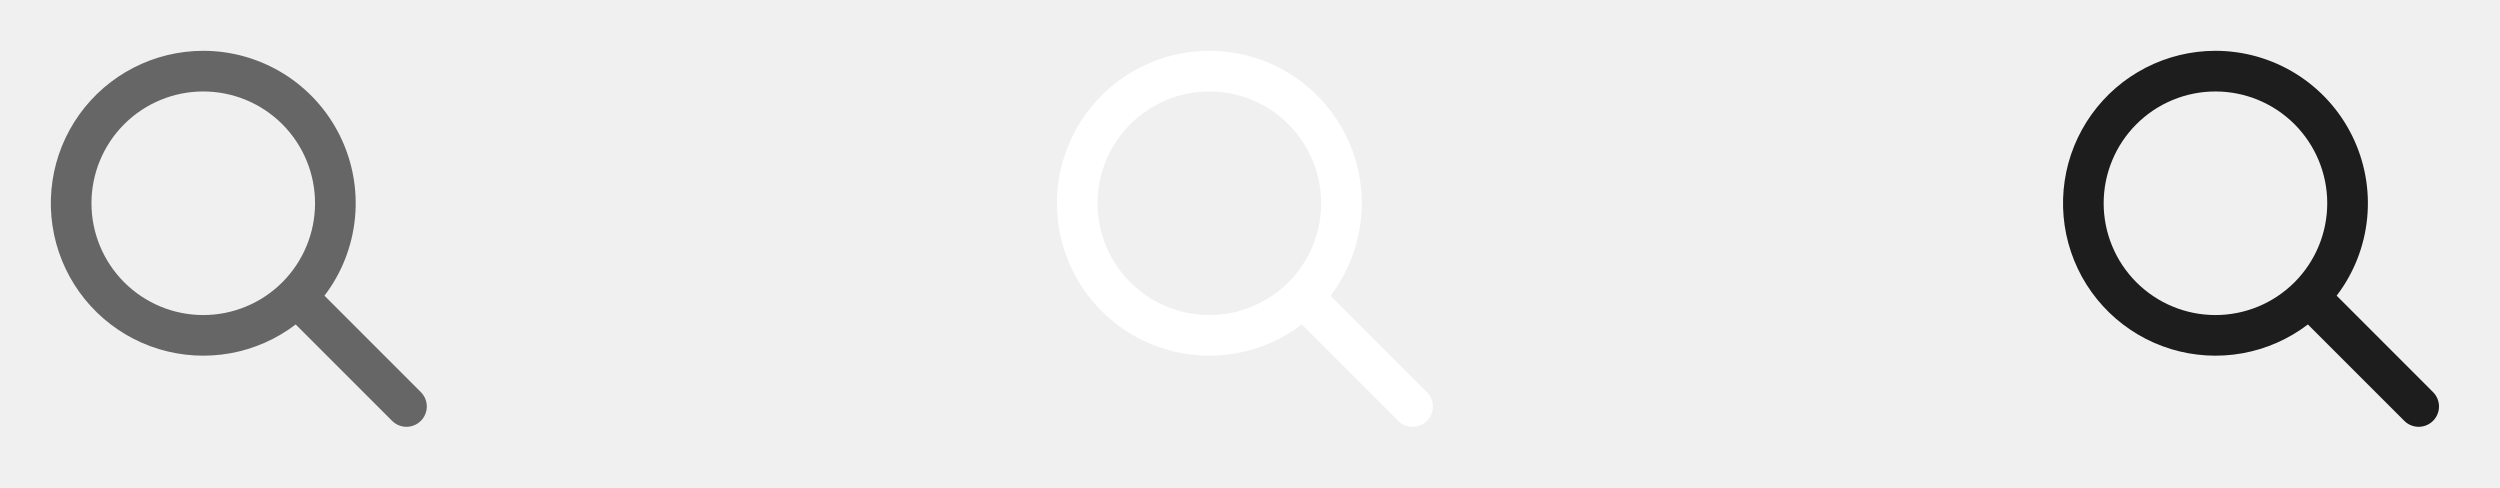
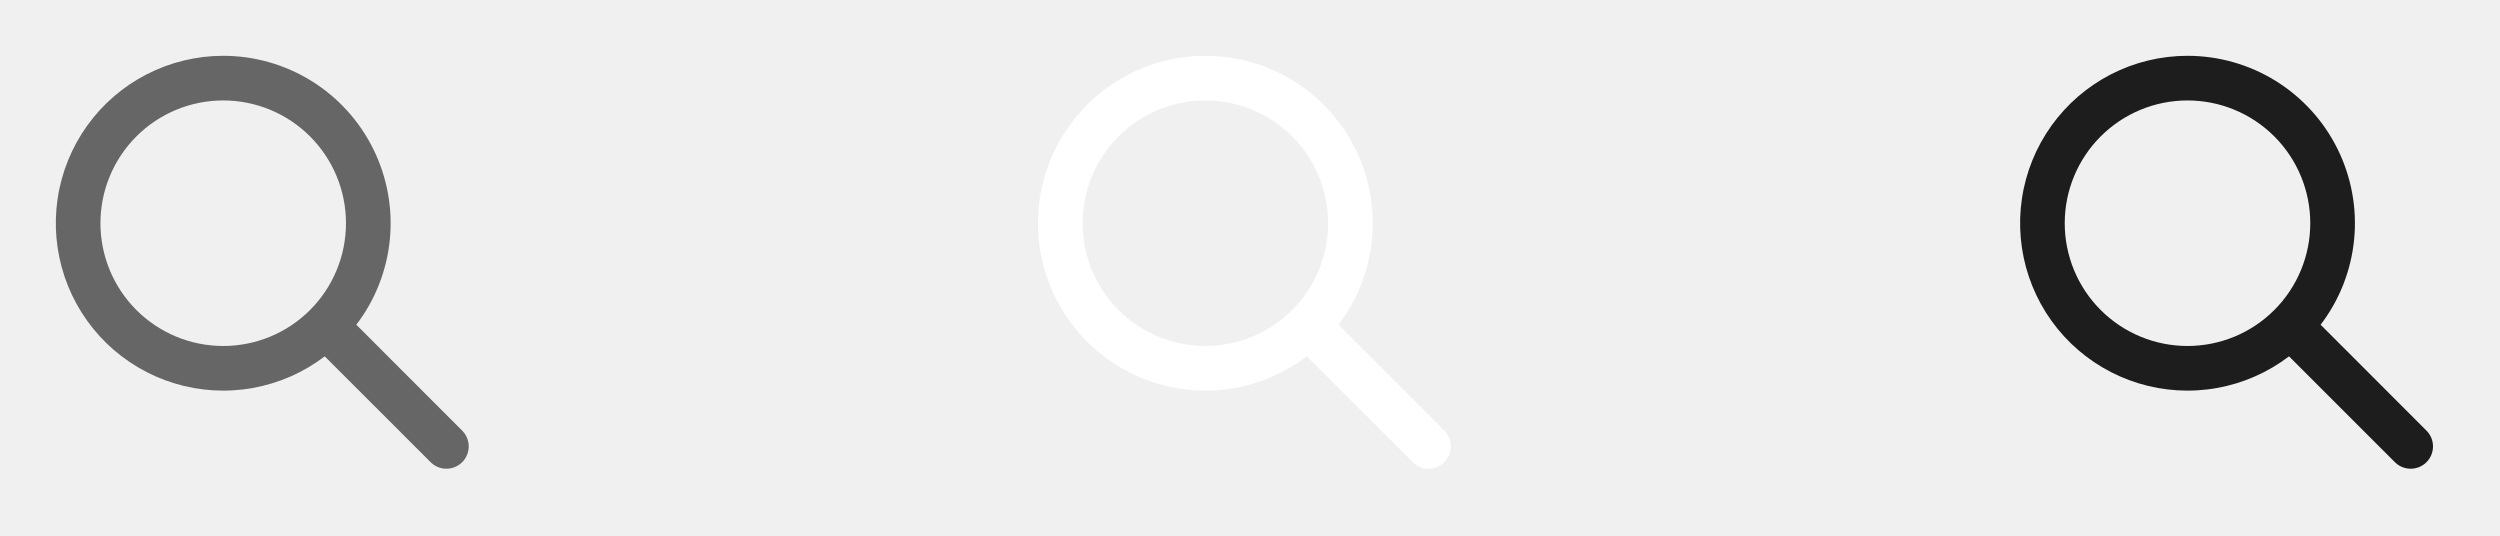
- <svg xmlns="http://www.w3.org/2000/svg" width="164" height="32" viewBox="0 0 164 32" fill="none">
-   <path d="M13.333 3.333C15.197 3.333 17.024 3.854 18.608 4.837C20.192 5.82 21.469 7.226 22.296 8.897C23.123 10.567 23.466 12.436 23.288 14.291C23.109 16.146 22.416 17.915 21.285 19.397L27.609 25.724C27.849 25.964 27.987 26.286 27.998 26.624C28.008 26.963 27.889 27.293 27.665 27.547C27.441 27.801 27.129 27.96 26.791 27.992C26.454 28.025 26.117 27.927 25.849 27.72L25.724 27.609L19.397 21.285C18.135 22.248 16.661 22.896 15.098 23.176C13.535 23.456 11.928 23.36 10.409 22.896C8.891 22.432 7.505 21.612 6.366 20.506C5.227 19.4 4.368 18.038 3.86 16.534C3.352 15.029 3.209 13.425 3.444 11.855C3.678 10.285 4.284 8.793 5.21 7.503C6.135 6.213 7.355 5.162 8.768 4.437C10.181 3.712 11.745 3.333 13.333 3.333ZM13.333 6C11.388 6 9.523 6.773 8.148 8.148C6.773 9.523 6 11.388 6 13.333C6 15.278 6.773 17.143 8.148 18.519C9.523 19.894 11.388 20.667 13.333 20.667C15.278 20.667 17.143 19.894 18.519 18.519C19.894 17.143 20.667 15.278 20.667 13.333C20.667 11.388 19.894 9.523 18.519 8.148C17.143 6.773 15.278 6 13.333 6Z" fill="#666666" />
-   <path d="M79.333 3.333C81.197 3.333 83.024 3.854 84.608 4.837C86.192 5.82 87.469 7.226 88.296 8.897C89.123 10.567 89.466 12.436 89.288 14.291C89.109 16.146 88.416 17.915 87.285 19.397L93.609 25.724C93.849 25.964 93.987 26.286 93.998 26.624C94.008 26.963 93.889 27.293 93.665 27.547C93.441 27.801 93.129 27.96 92.791 27.992C92.454 28.025 92.117 27.927 91.849 27.72L91.724 27.609L85.397 21.285C84.135 22.248 82.661 22.896 81.098 23.176C79.535 23.456 77.928 23.36 76.409 22.896C74.891 22.432 73.505 21.612 72.366 20.506C71.227 19.4 70.368 18.038 69.86 16.534C69.352 15.029 69.209 13.425 69.444 11.855C69.678 10.285 70.284 8.793 71.21 7.503C72.135 6.213 73.355 5.162 74.768 4.437C76.18 3.712 77.746 3.333 79.333 3.333ZM79.333 6C77.388 6 75.523 6.773 74.148 8.148C72.773 9.523 72 11.388 72 13.333C72 15.278 72.773 17.143 74.148 18.519C75.523 19.894 77.388 20.667 79.333 20.667C81.278 20.667 83.144 19.894 84.519 18.519C85.894 17.143 86.667 15.278 86.667 13.333C86.667 11.388 85.894 9.523 84.519 8.148C83.144 6.773 81.278 6 79.333 6Z" fill="white" />
-   <path d="M145.333 3.333C147.197 3.333 149.024 3.854 150.608 4.837C152.191 5.82 153.469 7.226 154.296 8.897C155.123 10.567 155.466 12.436 155.288 14.291C155.109 16.146 154.416 17.915 153.285 19.397L159.609 25.724C159.848 25.964 159.987 26.286 159.998 26.624C160.008 26.963 159.889 27.293 159.665 27.547C159.441 27.801 159.129 27.96 158.791 27.992C158.454 28.025 158.117 27.927 157.849 27.72L157.724 27.609L151.397 21.285C150.135 22.248 148.661 22.896 147.098 23.176C145.535 23.456 143.928 23.36 142.409 22.896C140.891 22.432 139.505 21.612 138.366 20.506C137.227 19.4 136.368 18.038 135.86 16.534C135.352 15.029 135.209 13.425 135.444 11.855C135.678 10.285 136.284 8.793 137.21 7.503C138.135 6.213 139.355 5.162 140.768 4.437C142.18 3.712 143.745 3.333 145.333 3.333ZM145.333 6C143.388 6 141.523 6.773 140.148 8.148C138.773 9.523 138 11.388 138 13.333C138 15.278 138.773 17.143 140.148 18.519C141.523 19.894 143.388 20.667 145.333 20.667C147.278 20.667 149.144 19.894 150.519 18.519C151.894 17.143 152.667 15.278 152.667 13.333C152.667 11.388 151.894 9.523 150.519 8.148C149.144 6.773 147.278 6 145.333 6Z" fill="#1D1D1D" />
+ <svg xmlns="http://www.w3.org/2000/svg" width="112" height="24" viewBox="0 0 112 24" fill="none">
+   <path d="M10 2.5C11.398 2.5 12.768 2.891 13.956 3.628C15.144 4.365 16.102 5.42 16.722 6.673C17.342 7.926 17.6 9.327 17.466 10.718C17.332 12.11 16.812 13.436 15.964 14.548L20.707 19.293C20.886 19.473 20.99 19.714 20.998 19.968C21.006 20.222 20.917 20.47 20.749 20.66C20.581 20.851 20.346 20.97 20.093 20.994C19.841 21.018 19.588 20.945 19.387 20.79L19.293 20.707L14.548 15.964C13.601 16.686 12.496 17.172 11.323 17.382C10.151 17.593 8.946 17.52 7.807 17.172C6.668 16.824 5.629 16.209 4.774 15.38C3.92 14.55 3.276 13.528 2.895 12.4C2.514 11.272 2.407 10.069 2.583 8.891C2.759 7.713 3.213 6.595 3.907 5.627C4.602 4.66 5.516 3.871 6.576 3.327C7.635 2.784 8.809 2.5 10 2.5V2.5ZM10 4.5C8.541 4.5 7.142 5.079 6.111 6.111C5.079 7.142 4.5 8.541 4.5 10C4.5 11.459 5.079 12.858 6.111 13.889C7.142 14.921 8.541 15.5 10 15.5C11.459 15.5 12.858 14.921 13.889 13.889C14.921 12.858 15.5 11.459 15.5 10C15.5 8.541 14.921 7.142 13.889 6.111C12.858 5.079 11.459 4.5 10 4.5Z" fill="#666666" />
+   <path d="M54 2.5C55.398 2.5 56.768 2.891 57.956 3.628C59.144 4.365 60.102 5.42 60.722 6.673C61.342 7.926 61.6 9.327 61.466 10.718C61.332 12.11 60.812 13.436 59.964 14.548L64.707 19.293C64.886 19.473 64.99 19.714 64.998 19.968C65.006 20.222 64.917 20.47 64.749 20.66C64.581 20.851 64.346 20.97 64.094 20.994C63.841 21.018 63.588 20.945 63.387 20.79L63.293 20.707L58.548 15.964C57.601 16.686 56.496 17.172 55.323 17.382C54.151 17.593 52.946 17.52 51.807 17.172C50.668 16.824 49.629 16.209 48.774 15.38C47.92 14.55 47.276 13.528 46.895 12.4C46.514 11.272 46.407 10.069 46.583 8.891C46.759 7.713 47.213 6.595 47.907 5.627C48.602 4.66 49.516 3.871 50.576 3.327C51.635 2.784 52.809 2.5 54 2.5V2.5ZM54 4.5C52.541 4.5 51.142 5.079 50.111 6.111C49.079 7.142 48.5 8.541 48.5 10C48.5 11.459 49.079 12.858 50.111 13.889C51.142 14.921 52.541 15.5 54 15.5C55.459 15.5 56.858 14.921 57.889 13.889C58.92 12.858 59.5 11.459 59.5 10C59.5 8.541 58.92 7.142 57.889 6.111C56.858 5.079 55.459 4.5 54 4.5Z" fill="white" />
+   <path d="M98 2.5C99.398 2.5 100.768 2.891 101.956 3.628C103.144 4.365 104.102 5.42 104.722 6.673C105.342 7.926 105.6 9.327 105.466 10.718C105.332 12.11 104.812 13.436 103.964 14.548L108.707 19.293C108.886 19.473 108.99 19.714 108.998 19.968C109.006 20.222 108.917 20.47 108.749 20.66C108.581 20.851 108.346 20.97 108.093 20.994C107.841 21.018 107.588 20.945 107.387 20.79L107.293 20.707L102.548 15.964C101.601 16.686 100.496 17.172 99.323 17.382C98.151 17.593 96.946 17.52 95.807 17.172C94.668 16.824 93.629 16.209 92.774 15.38C91.92 14.55 91.276 13.528 90.895 12.4C90.514 11.272 90.407 10.069 90.583 8.891C90.759 7.713 91.213 6.595 91.907 5.627C92.602 4.66 93.516 3.871 94.576 3.327C95.635 2.784 96.809 2.5 98 2.5V2.5ZM98 4.5C96.541 4.5 95.142 5.079 94.111 6.111C93.079 7.142 92.5 8.541 92.5 10C92.5 11.459 93.079 12.858 94.111 13.889C95.142 14.921 96.541 15.5 98 15.5C99.459 15.5 100.858 14.921 101.889 13.889C102.921 12.858 103.5 11.459 103.5 10C103.5 8.541 102.921 7.142 101.889 6.111C100.858 5.079 99.459 4.5 98 4.5Z" fill="#1D1D1D" />
</svg>
